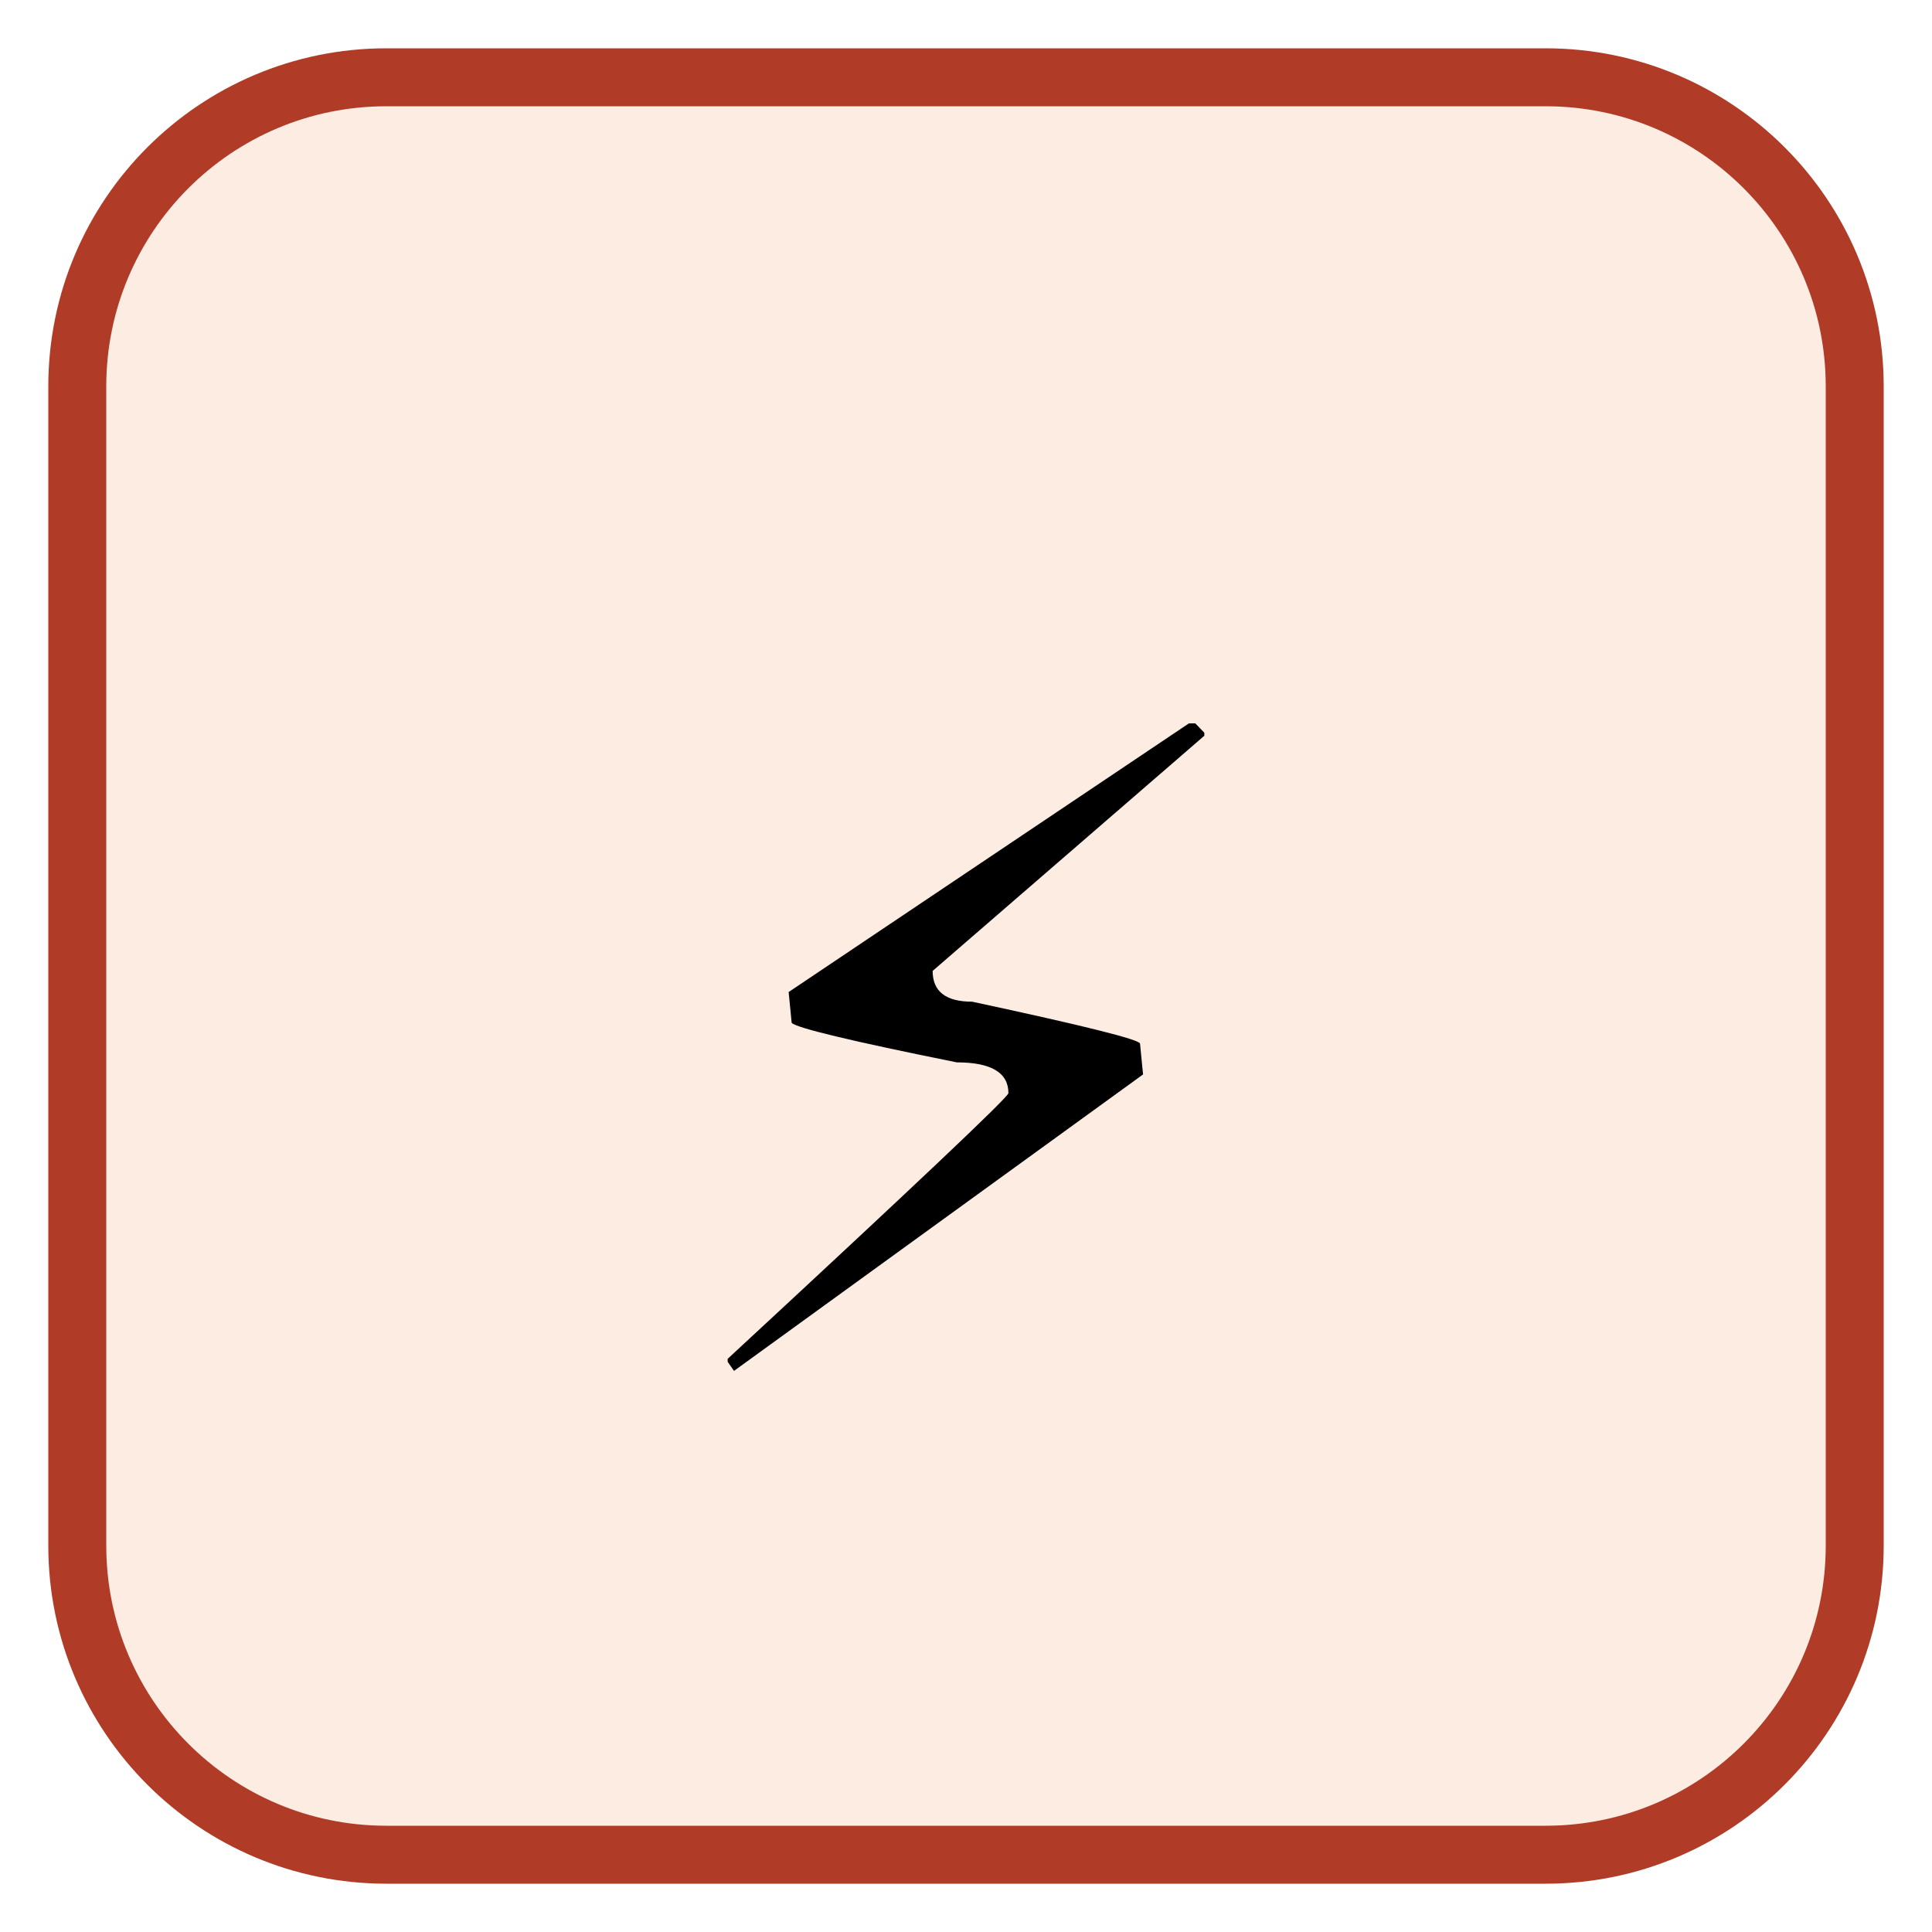
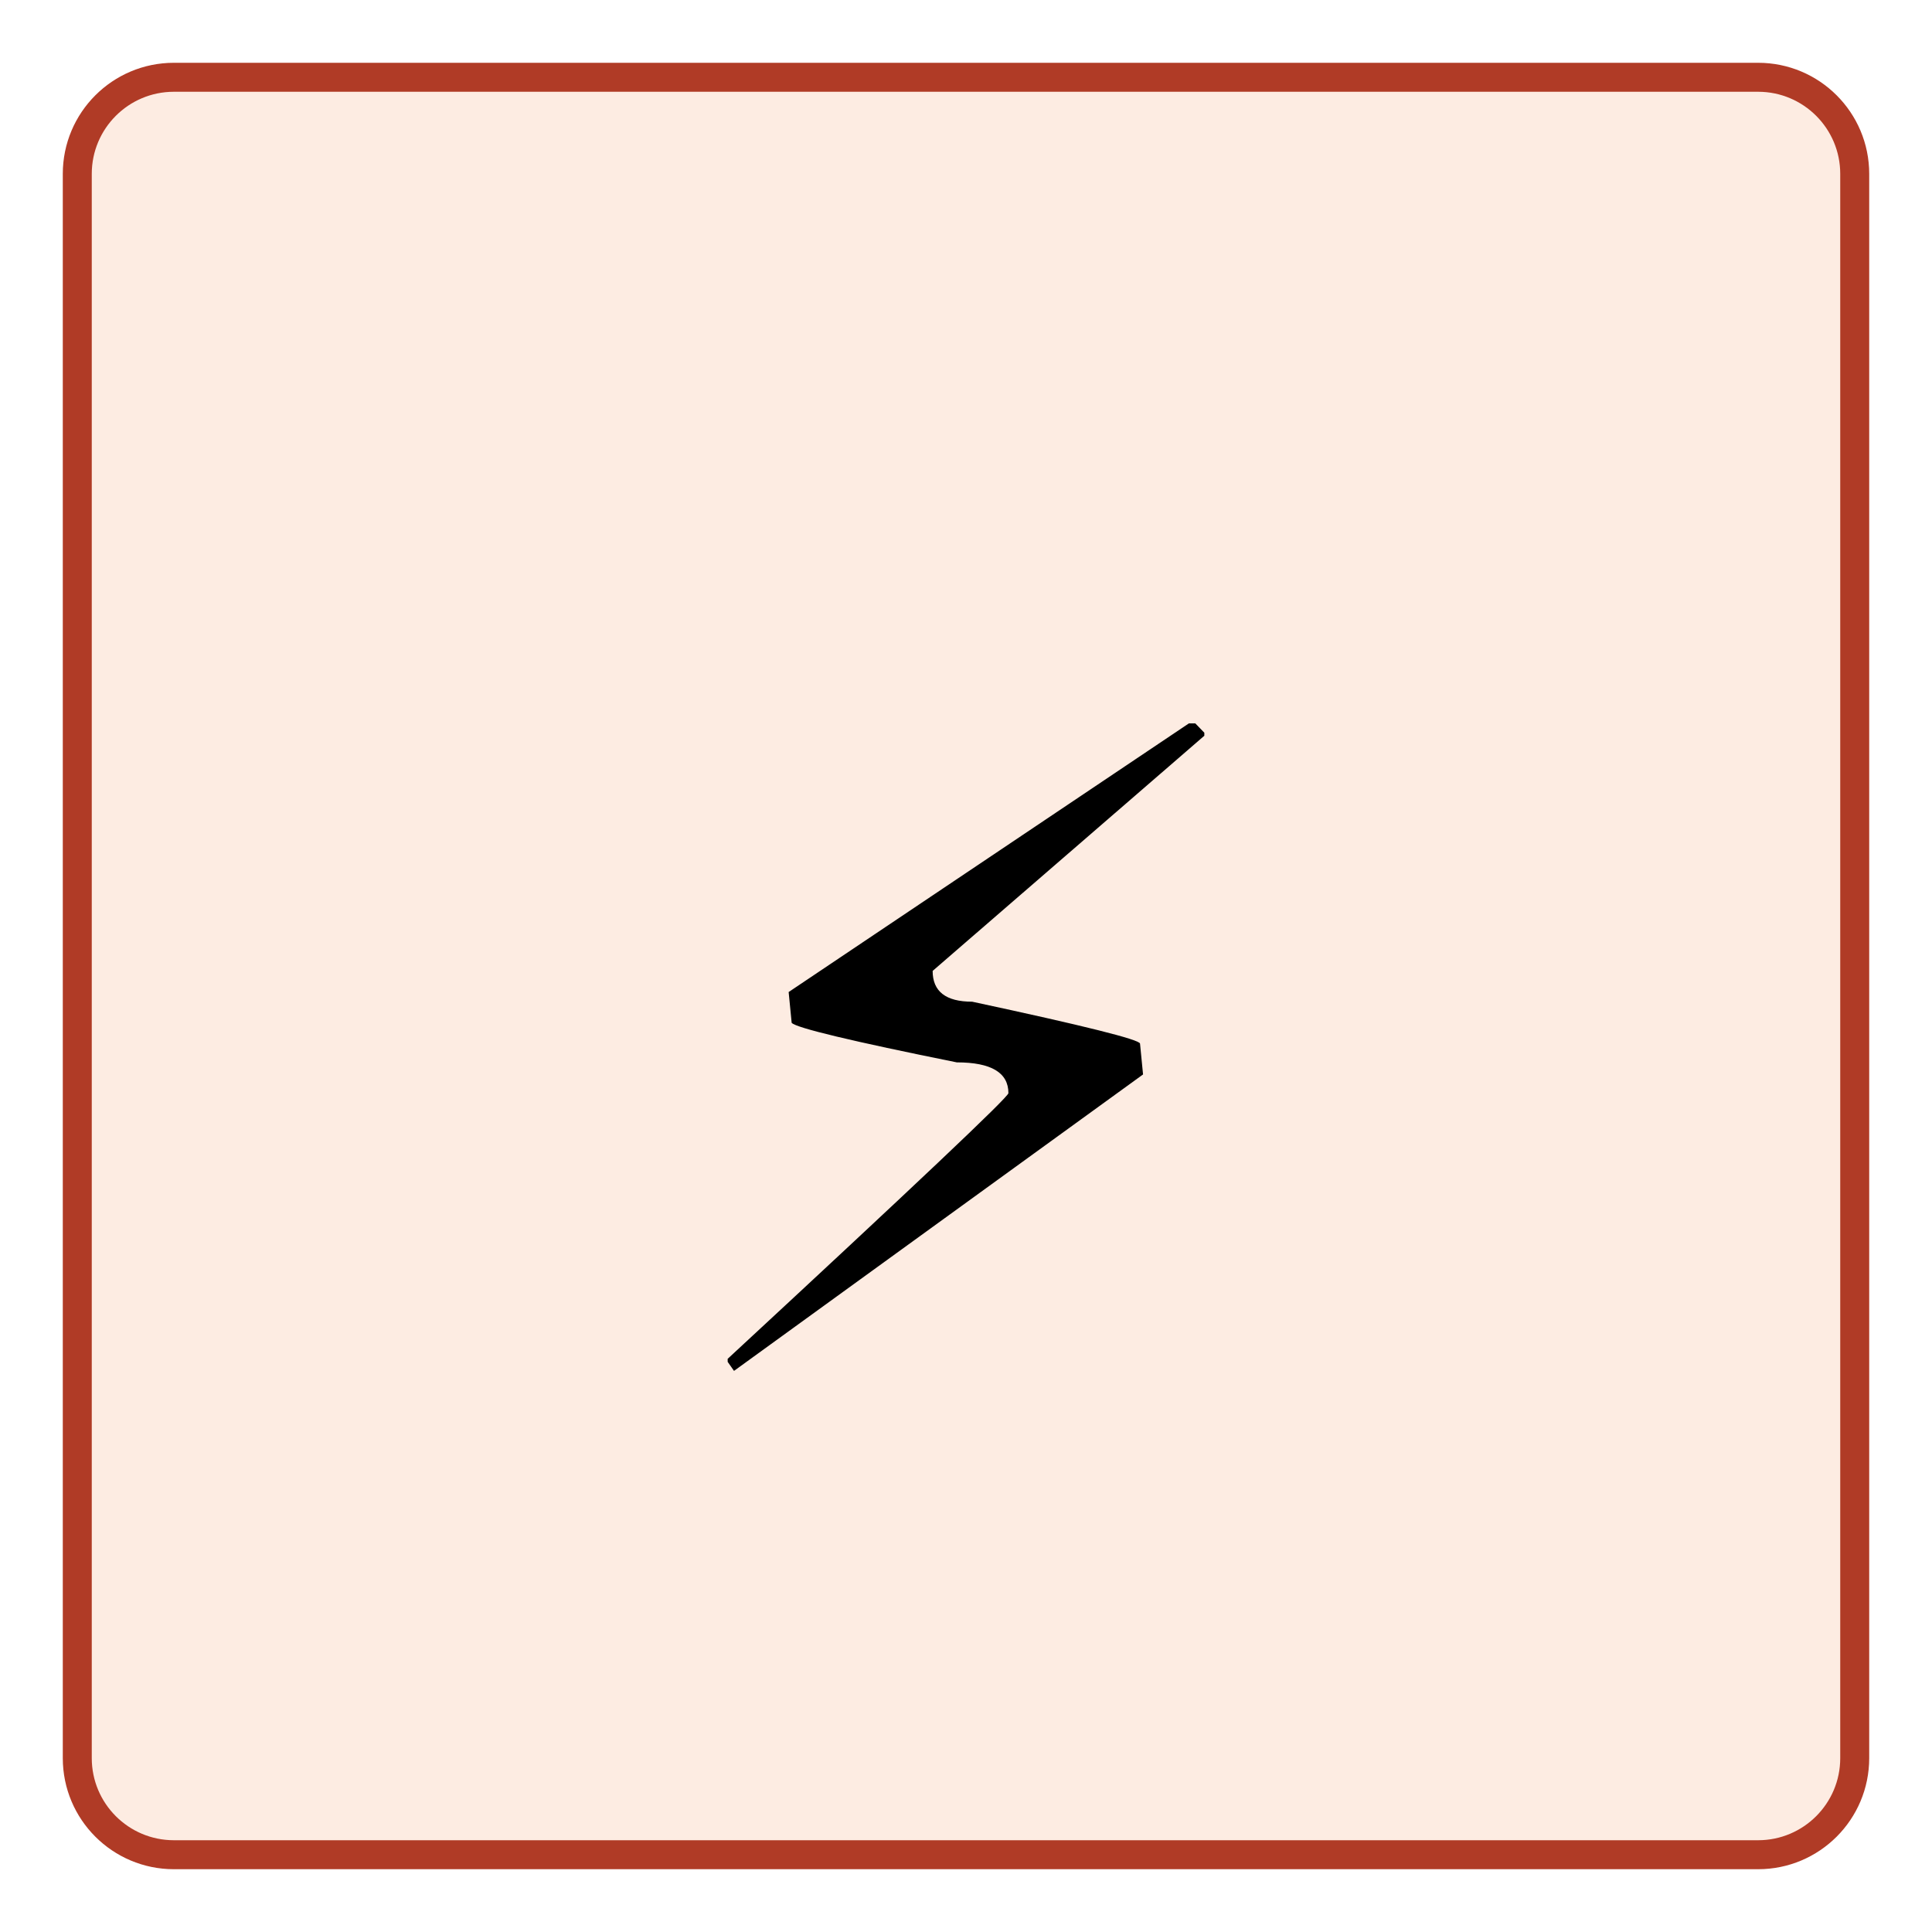
<svg xmlns="http://www.w3.org/2000/svg" viewBox="0 0 100 100">
-   <rect x="4" y="4" width="92" height="92" rx="16" fill="#fdece2" stroke="#B03B26" stroke-width="3" />
+   <rect x="4" y="4" width="92" height="92" rx="5" fill="#fdece2" stroke="#B03B26" stroke-width="1.5" />
  <text x="50" y="58" font-size="46" text-anchor="middle" dominant-baseline="middle" font-family="'Noto Color Emoji','Apple Color Emoji','Segoe UI Emoji',sans-serif">⚡</text>
</svg>
